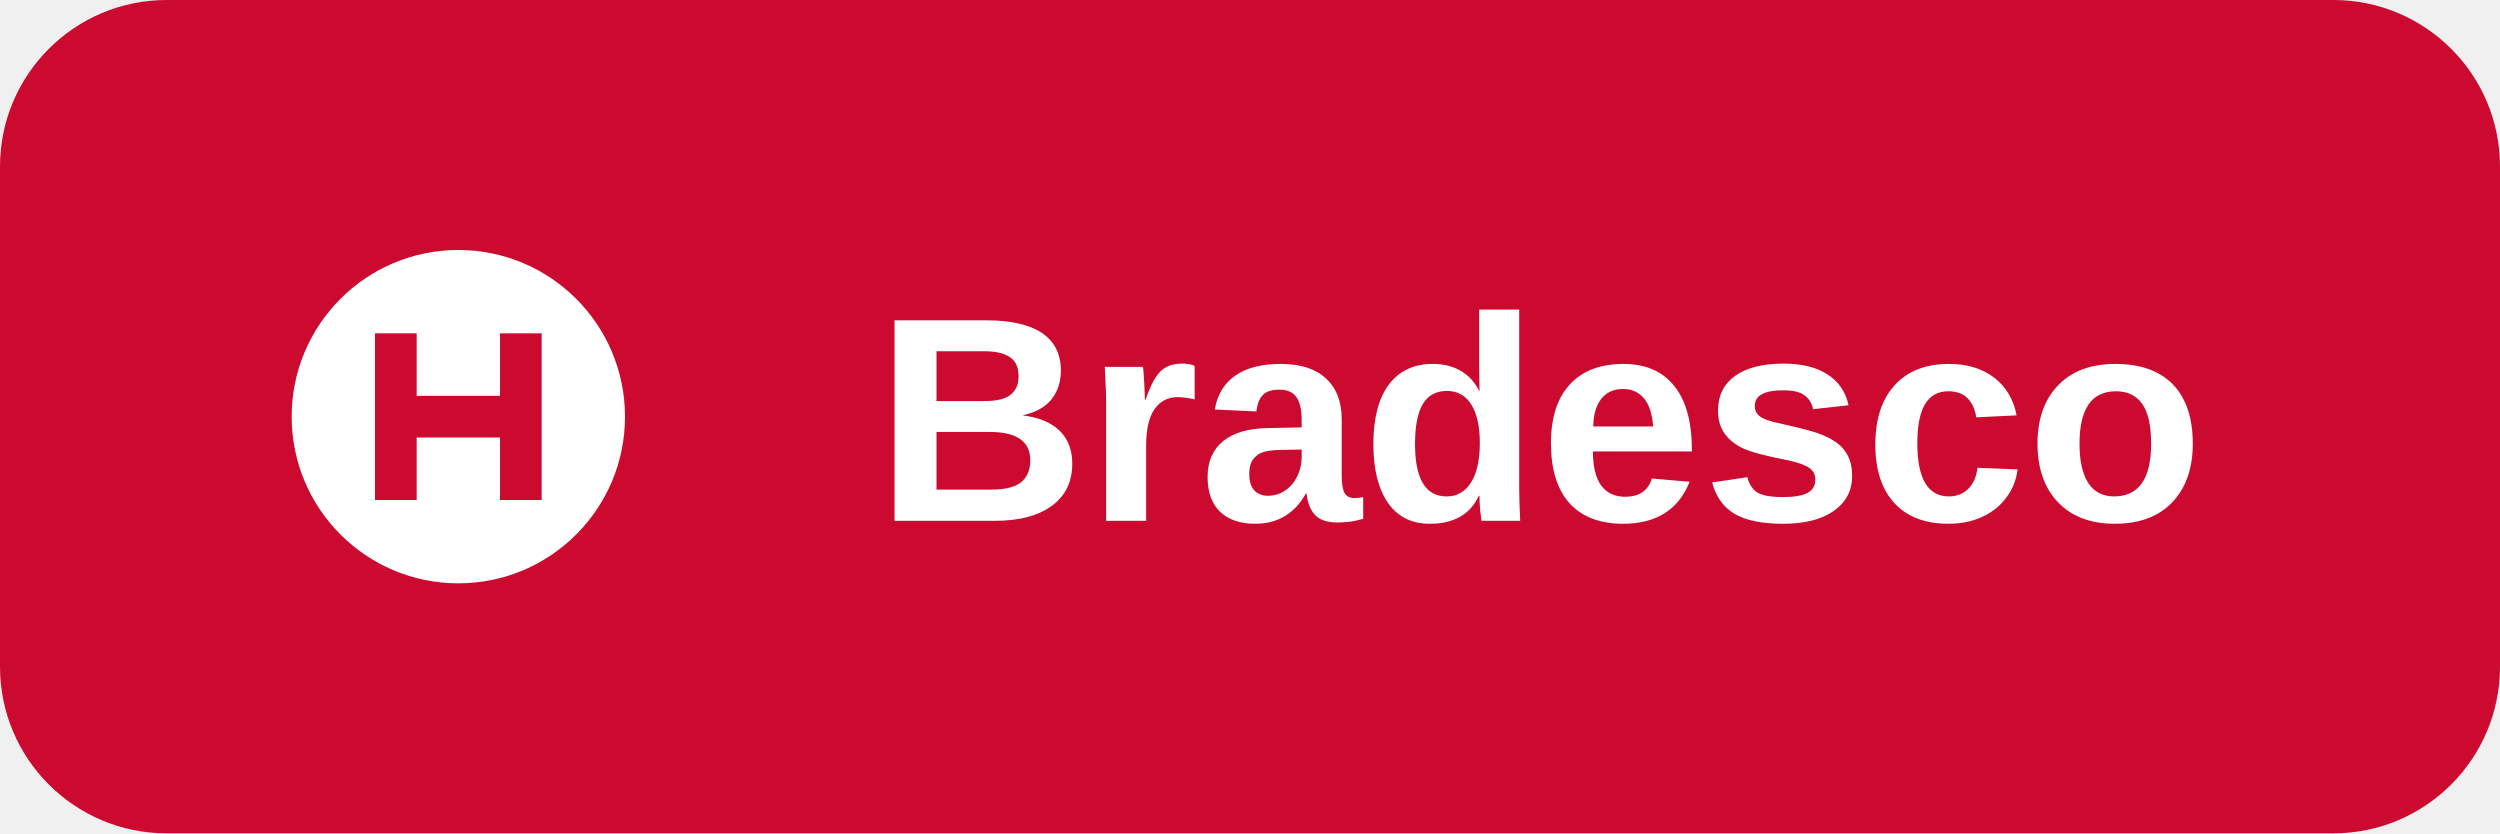
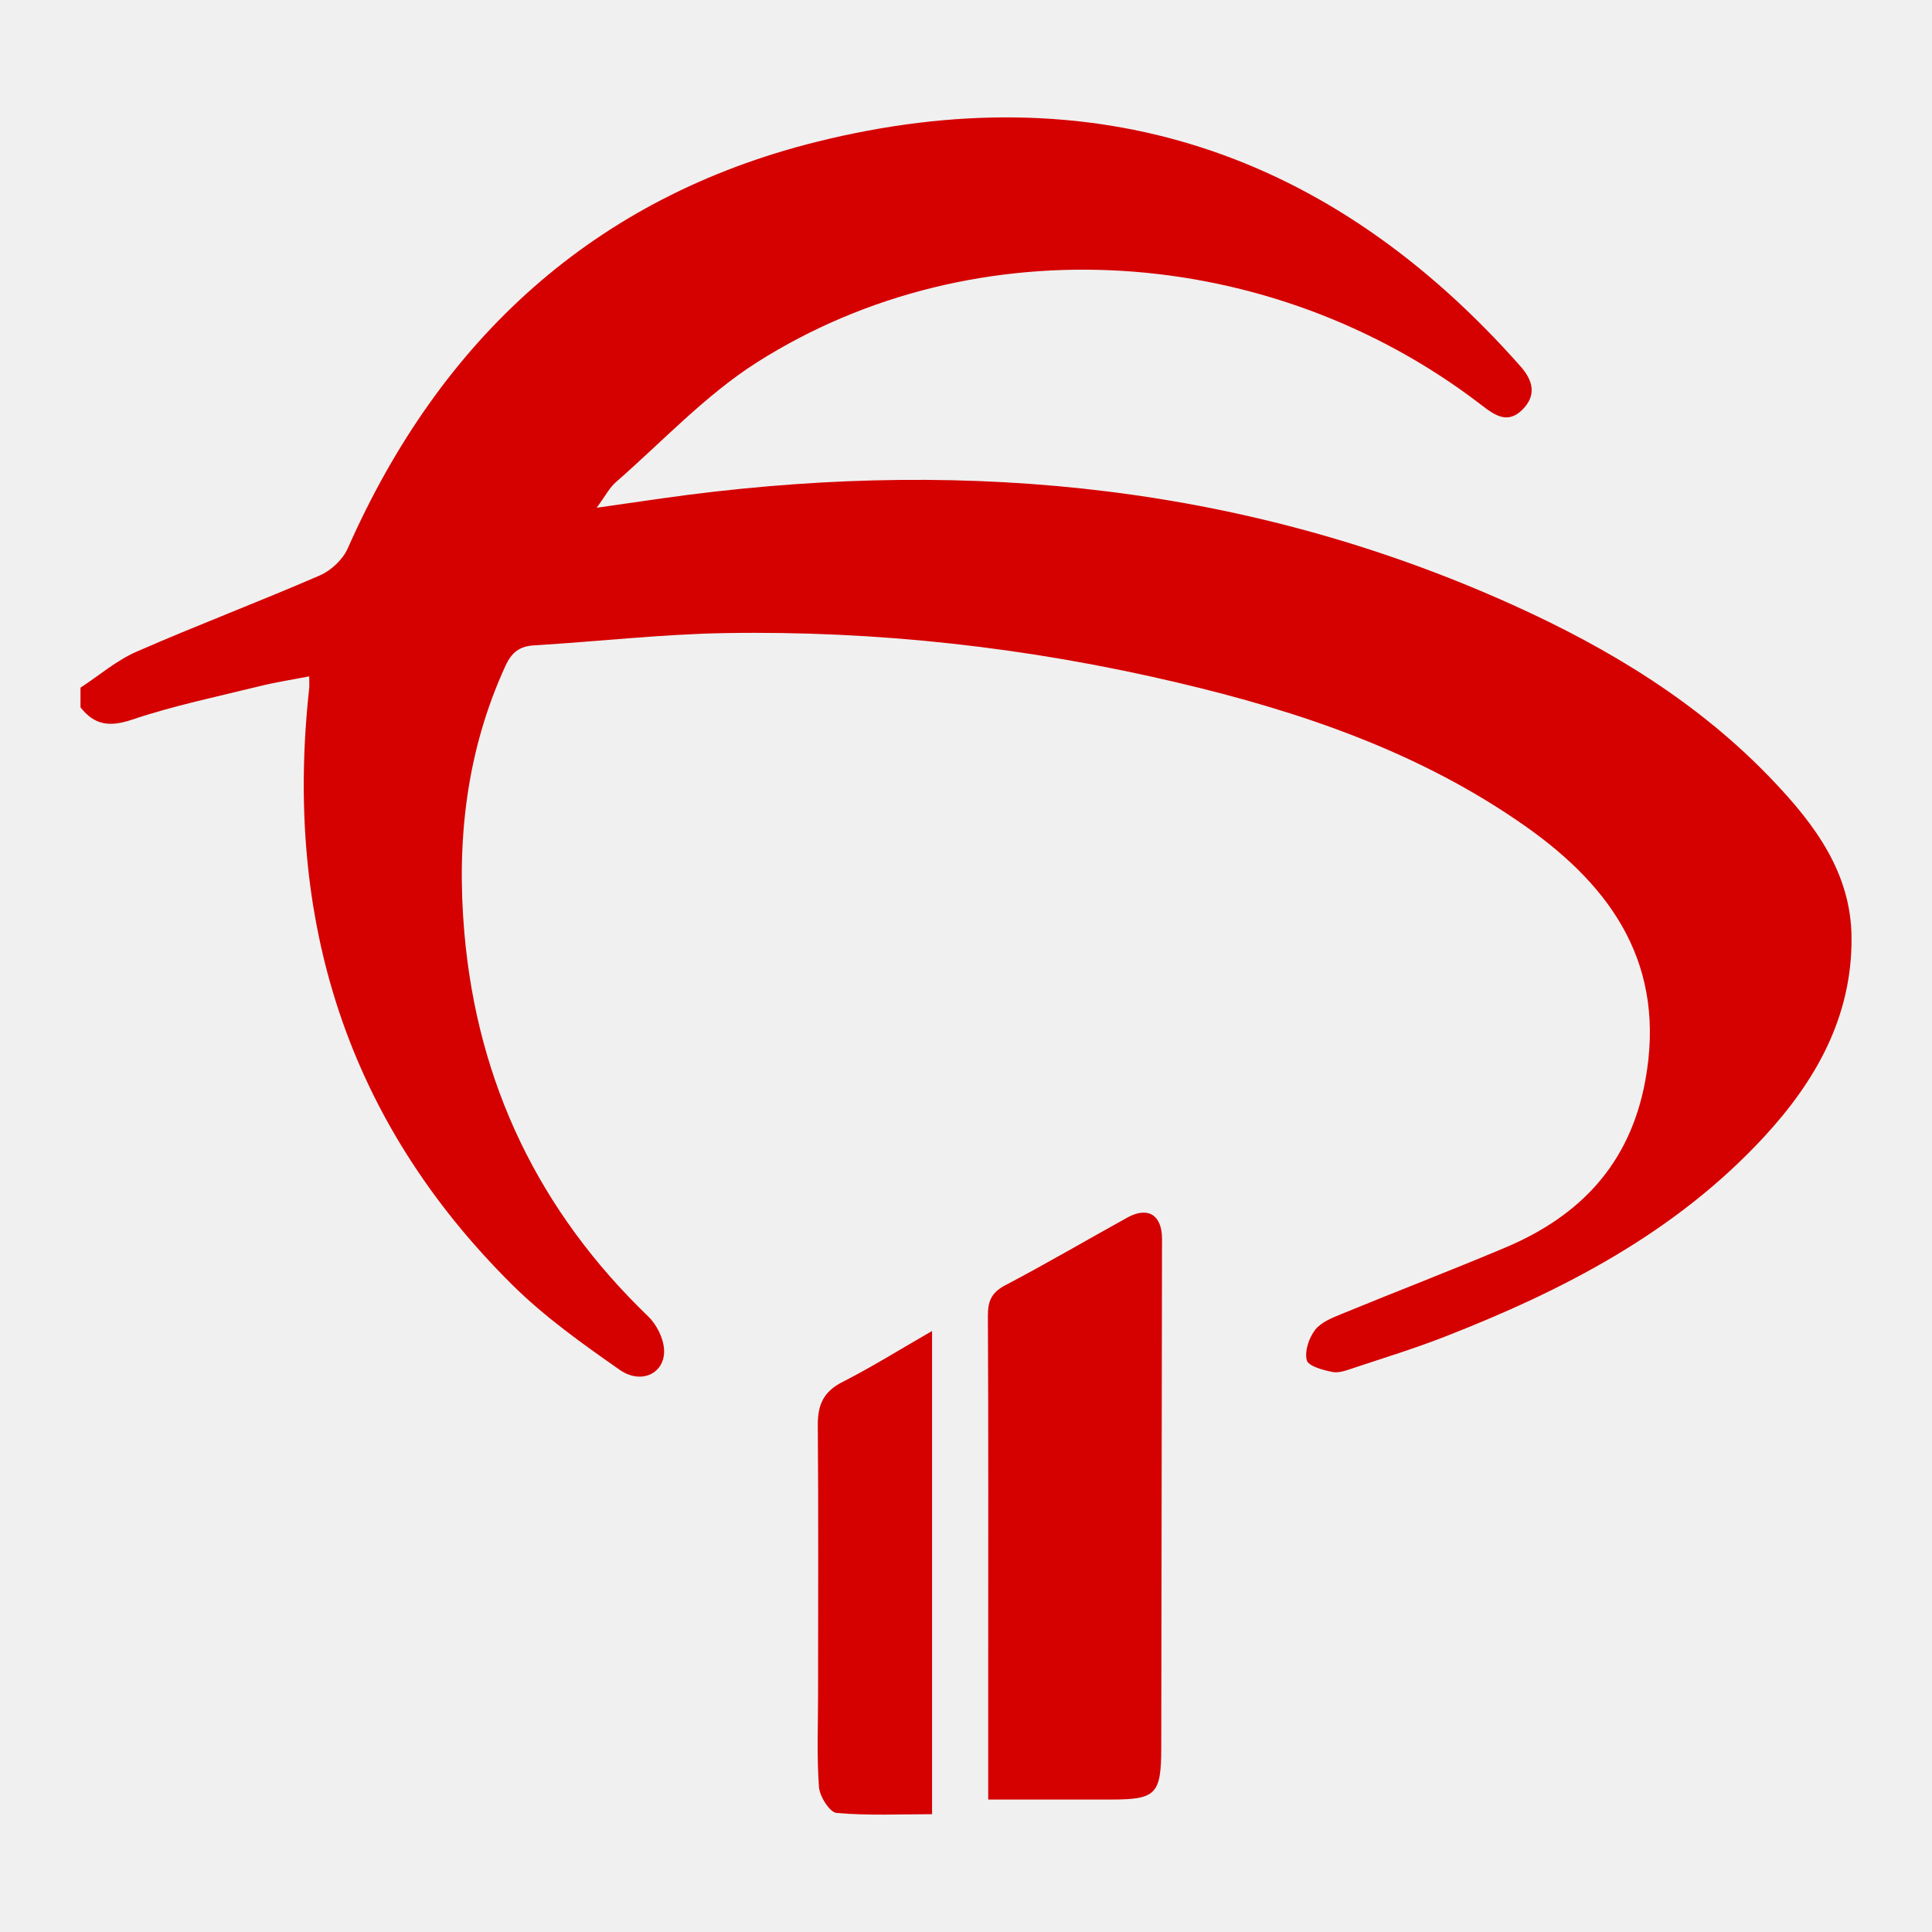
- <svg xmlns="http://www.w3.org/2000/svg" viewBox="0 0 120 40" width="120" height="40">
-   <rect width="120" height="40" rx="8" fill="#cc092f" />
-   <g transform="translate(12, 10)">
-     <circle cx="10" cy="10" r="8" fill="#ffffff" />
-     <path d="M7 6 L7 14 M7 10 L13 10 M13 6 L13 14" stroke="#cc092f" stroke-width="2" />
-   </g>
-   <text x="42" y="25" font-family="Arial, Helvetica, sans-serif" font-weight="900" font-size="14" fill="#ffffff">Bradesco</text>
+ <svg xmlns="http://www.w3.org/2000/svg" x="0px" y="0px" width="48" height="48" viewBox="0 0 48 48">
+   <path fill="#d50000" d="M2,17.085c0.464-0.303,0.896-0.678,1.397-0.896c1.505-0.658,3.043-1.239,4.55-1.893 c0.279-0.121,0.57-0.394,0.692-0.67c2.3-5.208,6.13-8.722,11.634-10.098c6.901-1.725,12.771,0.22,17.503,5.573 c0.312,0.353,0.407,0.72,0.046,1.079c-0.367,0.364-0.688,0.136-1.015-0.116c-5.234-4.027-12.561-4.507-17.989-1.069 c-1.286,0.815-2.358,1.973-3.518,2.985c-0.158,0.138-0.26,0.341-0.476,0.635c0.857-0.121,1.569-0.23,2.283-0.322 c7.065-0.903,13.925-0.222,20.475,2.735c2.402,1.085,4.641,2.441,6.475,4.375c1.035,1.09,1.932,2.286,1.944,3.889 c0.015,1.974-0.891,3.568-2.183,4.963c-2.196,2.372-4.984,3.809-7.939,4.961c-0.736,0.287-1.493,0.52-2.243,0.769 c-0.171,0.057-0.365,0.134-0.529,0.102c-0.234-0.046-0.6-0.144-0.64-0.292c-0.059-0.223,0.054-0.556,0.207-0.755 c0.148-0.192,0.427-0.3,0.668-0.399c1.35-0.555,2.713-1.079,4.058-1.646c1.858-0.783,3.097-2.078,3.477-4.148 c0.523-2.847-0.8-4.787-2.976-6.318c-2.618-1.843-5.589-2.851-8.666-3.575c-3.689-0.869-7.435-1.289-11.223-1.225 c-1.58,0.027-3.158,0.21-4.737,0.304c-0.371,0.022-0.564,0.175-0.72,0.516c-0.969,2.115-1.217,4.341-1.018,6.629 c0.327,3.748,1.86,6.921,4.567,9.528c0.21,0.202,0.383,0.547,0.395,0.832c0.024,0.581-0.564,0.872-1.103,0.495 c-0.93-0.65-1.869-1.319-2.671-2.114c-4.124-4.089-5.672-9.088-5.043-14.821c0.006-0.058,0.001-0.118,0.001-0.294 c-0.431,0.084-0.839,0.146-1.237,0.245c-1.062,0.262-2.138,0.484-3.172,0.833C2.719,18.067,2.345,18.015,2,17.574 C2,17.411,2,17.248,2,17.085z" />
+   <path fill="#d50000" d="M24.552,44.709c0-1.196,0-2.295,0-3.394c0-2.873,0.007-5.747-0.008-8.62 c-0.002-0.368,0.088-0.582,0.43-0.762c1.023-0.537,2.021-1.123,3.033-1.682c0.514-0.284,0.863-0.066,0.863,0.528 c-0.006,4.218-0.013,8.436-0.019,12.654c-0.002,1.144-0.131,1.276-1.247,1.276C26.614,44.709,25.625,44.709,24.552,44.709z" />
+   <path fill="#d50000" d="M23.157,33.068c0,4.07,0,7.998,0,12.005c-0.808,0-1.596,0.039-2.373-0.031 c-0.17-0.015-0.42-0.41-0.437-0.644c-0.056-0.77-0.022-1.547-0.022-2.322c0-2.221,0.011-4.443-0.007-6.664 c-0.004-0.504,0.138-0.835,0.608-1.074C21.658,33.965,22.359,33.527,23.157,33.068z" />
</svg>
